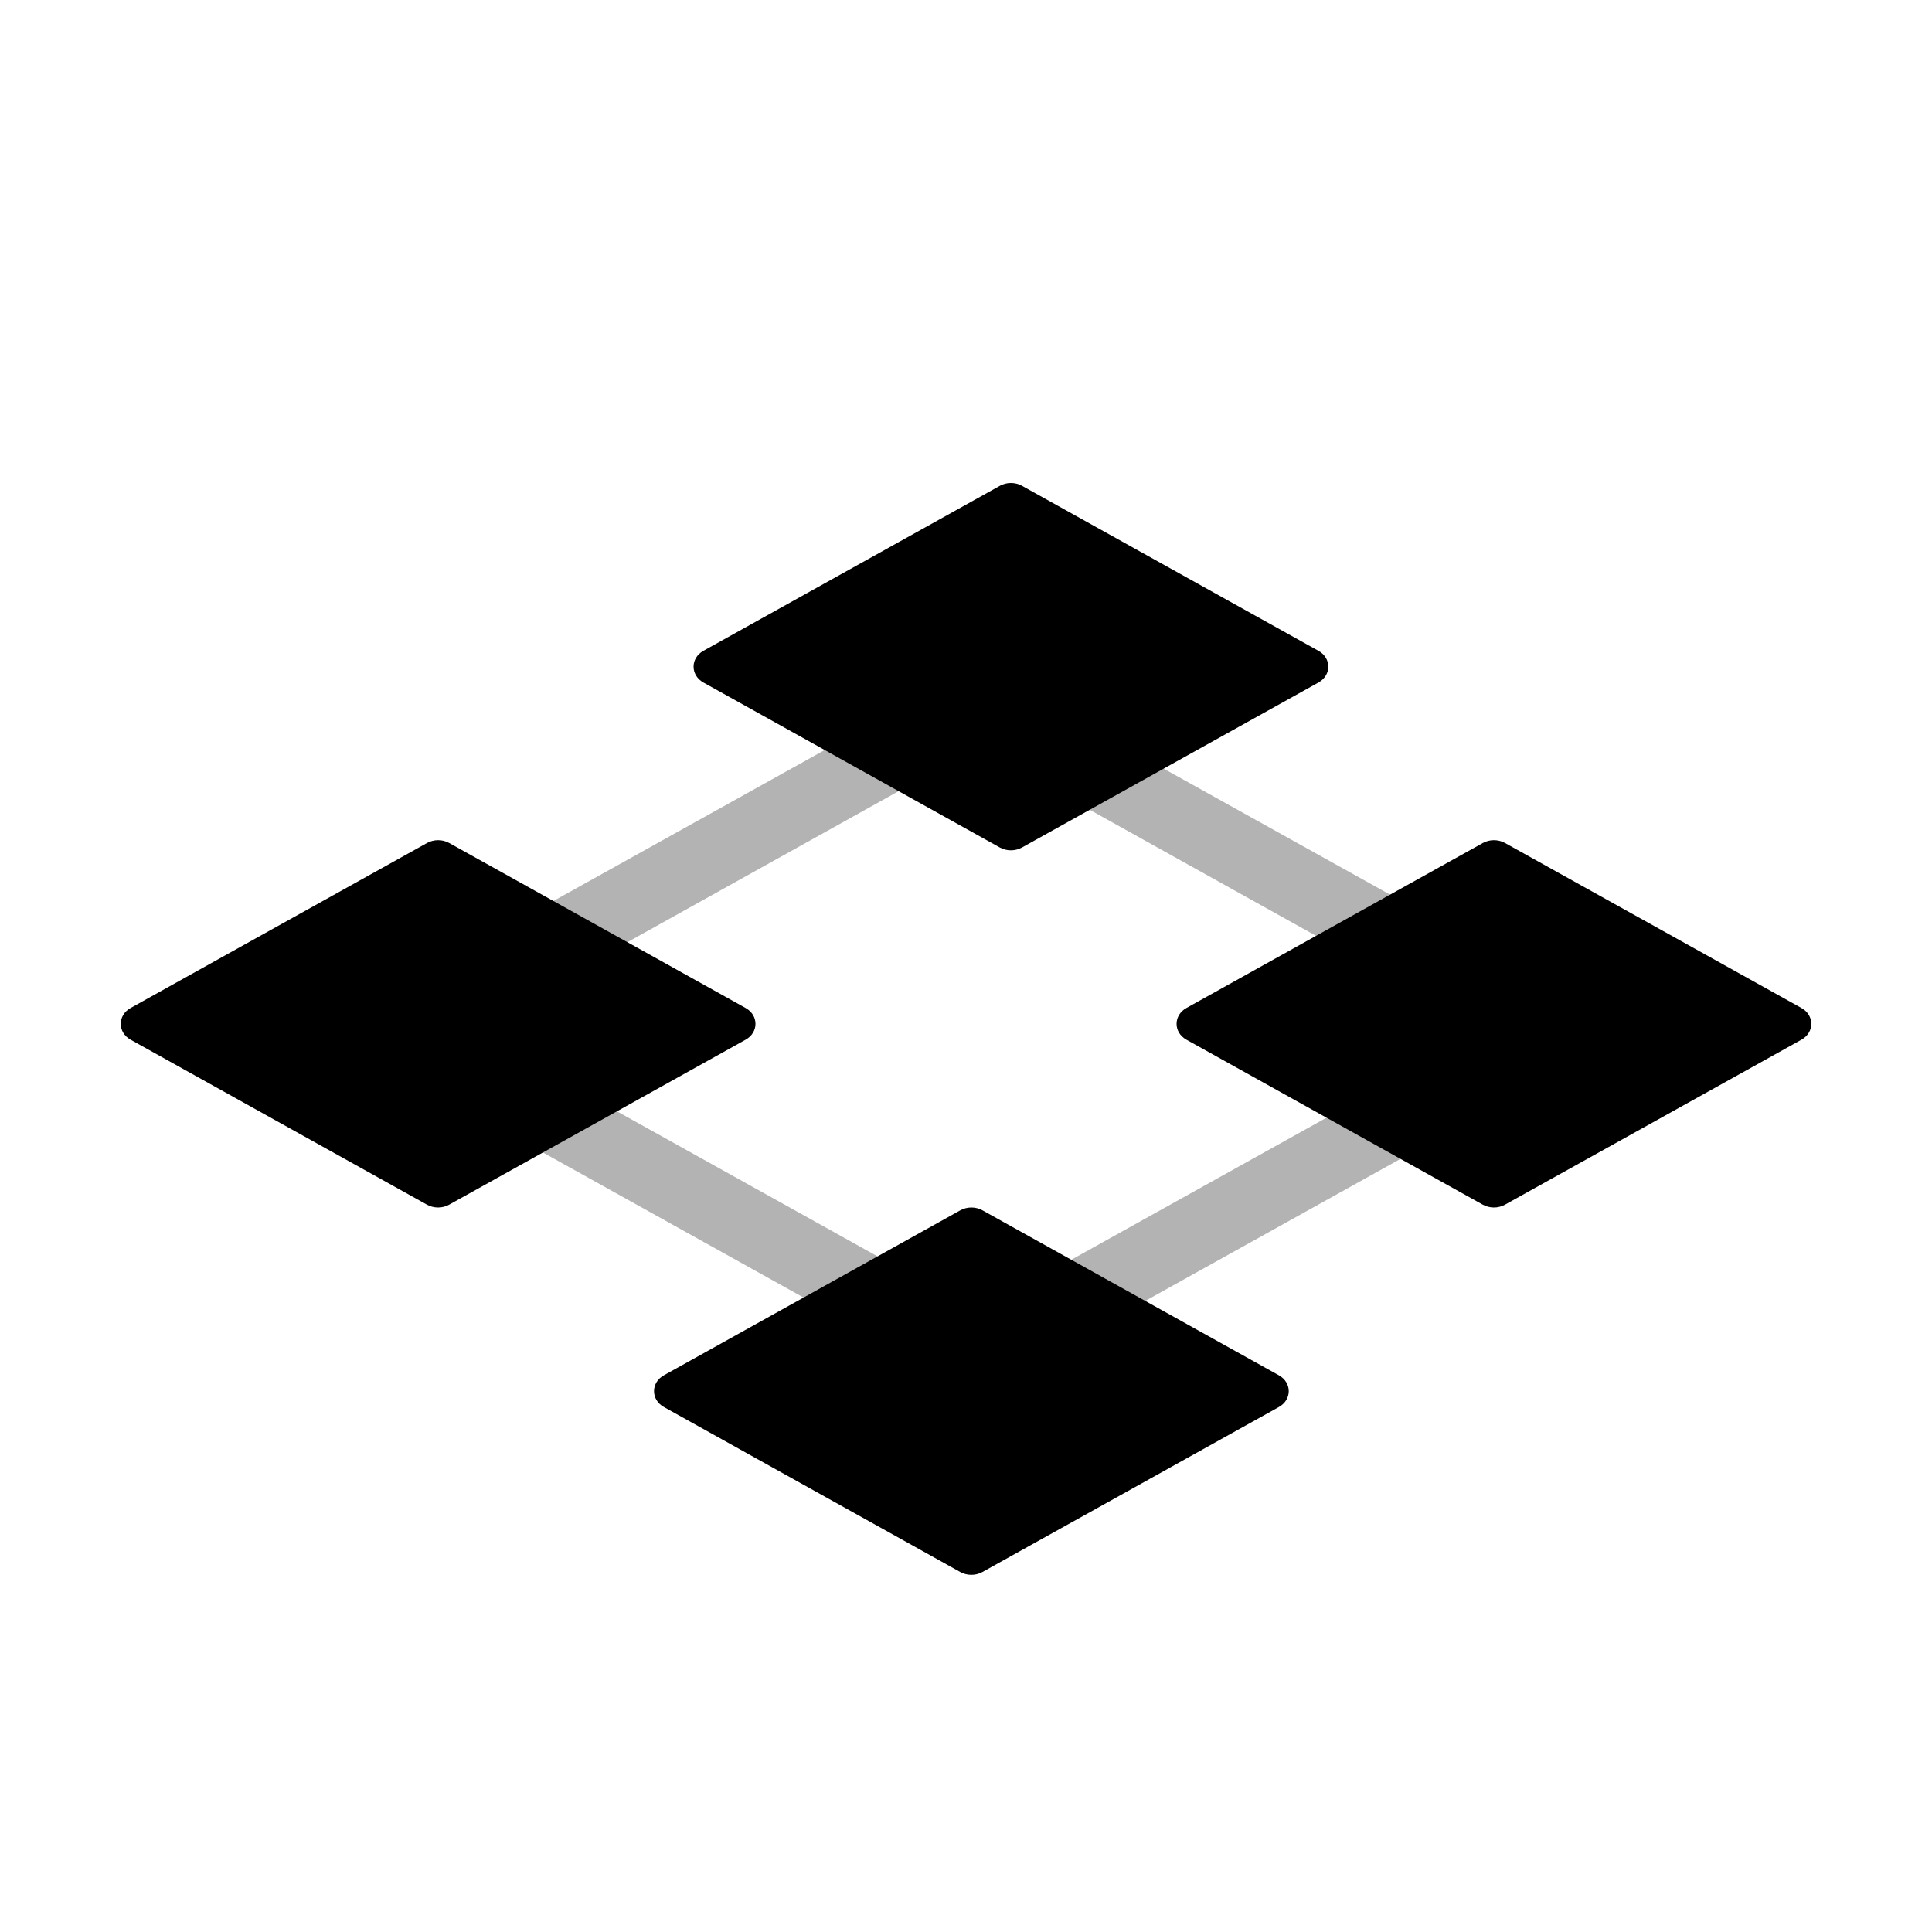
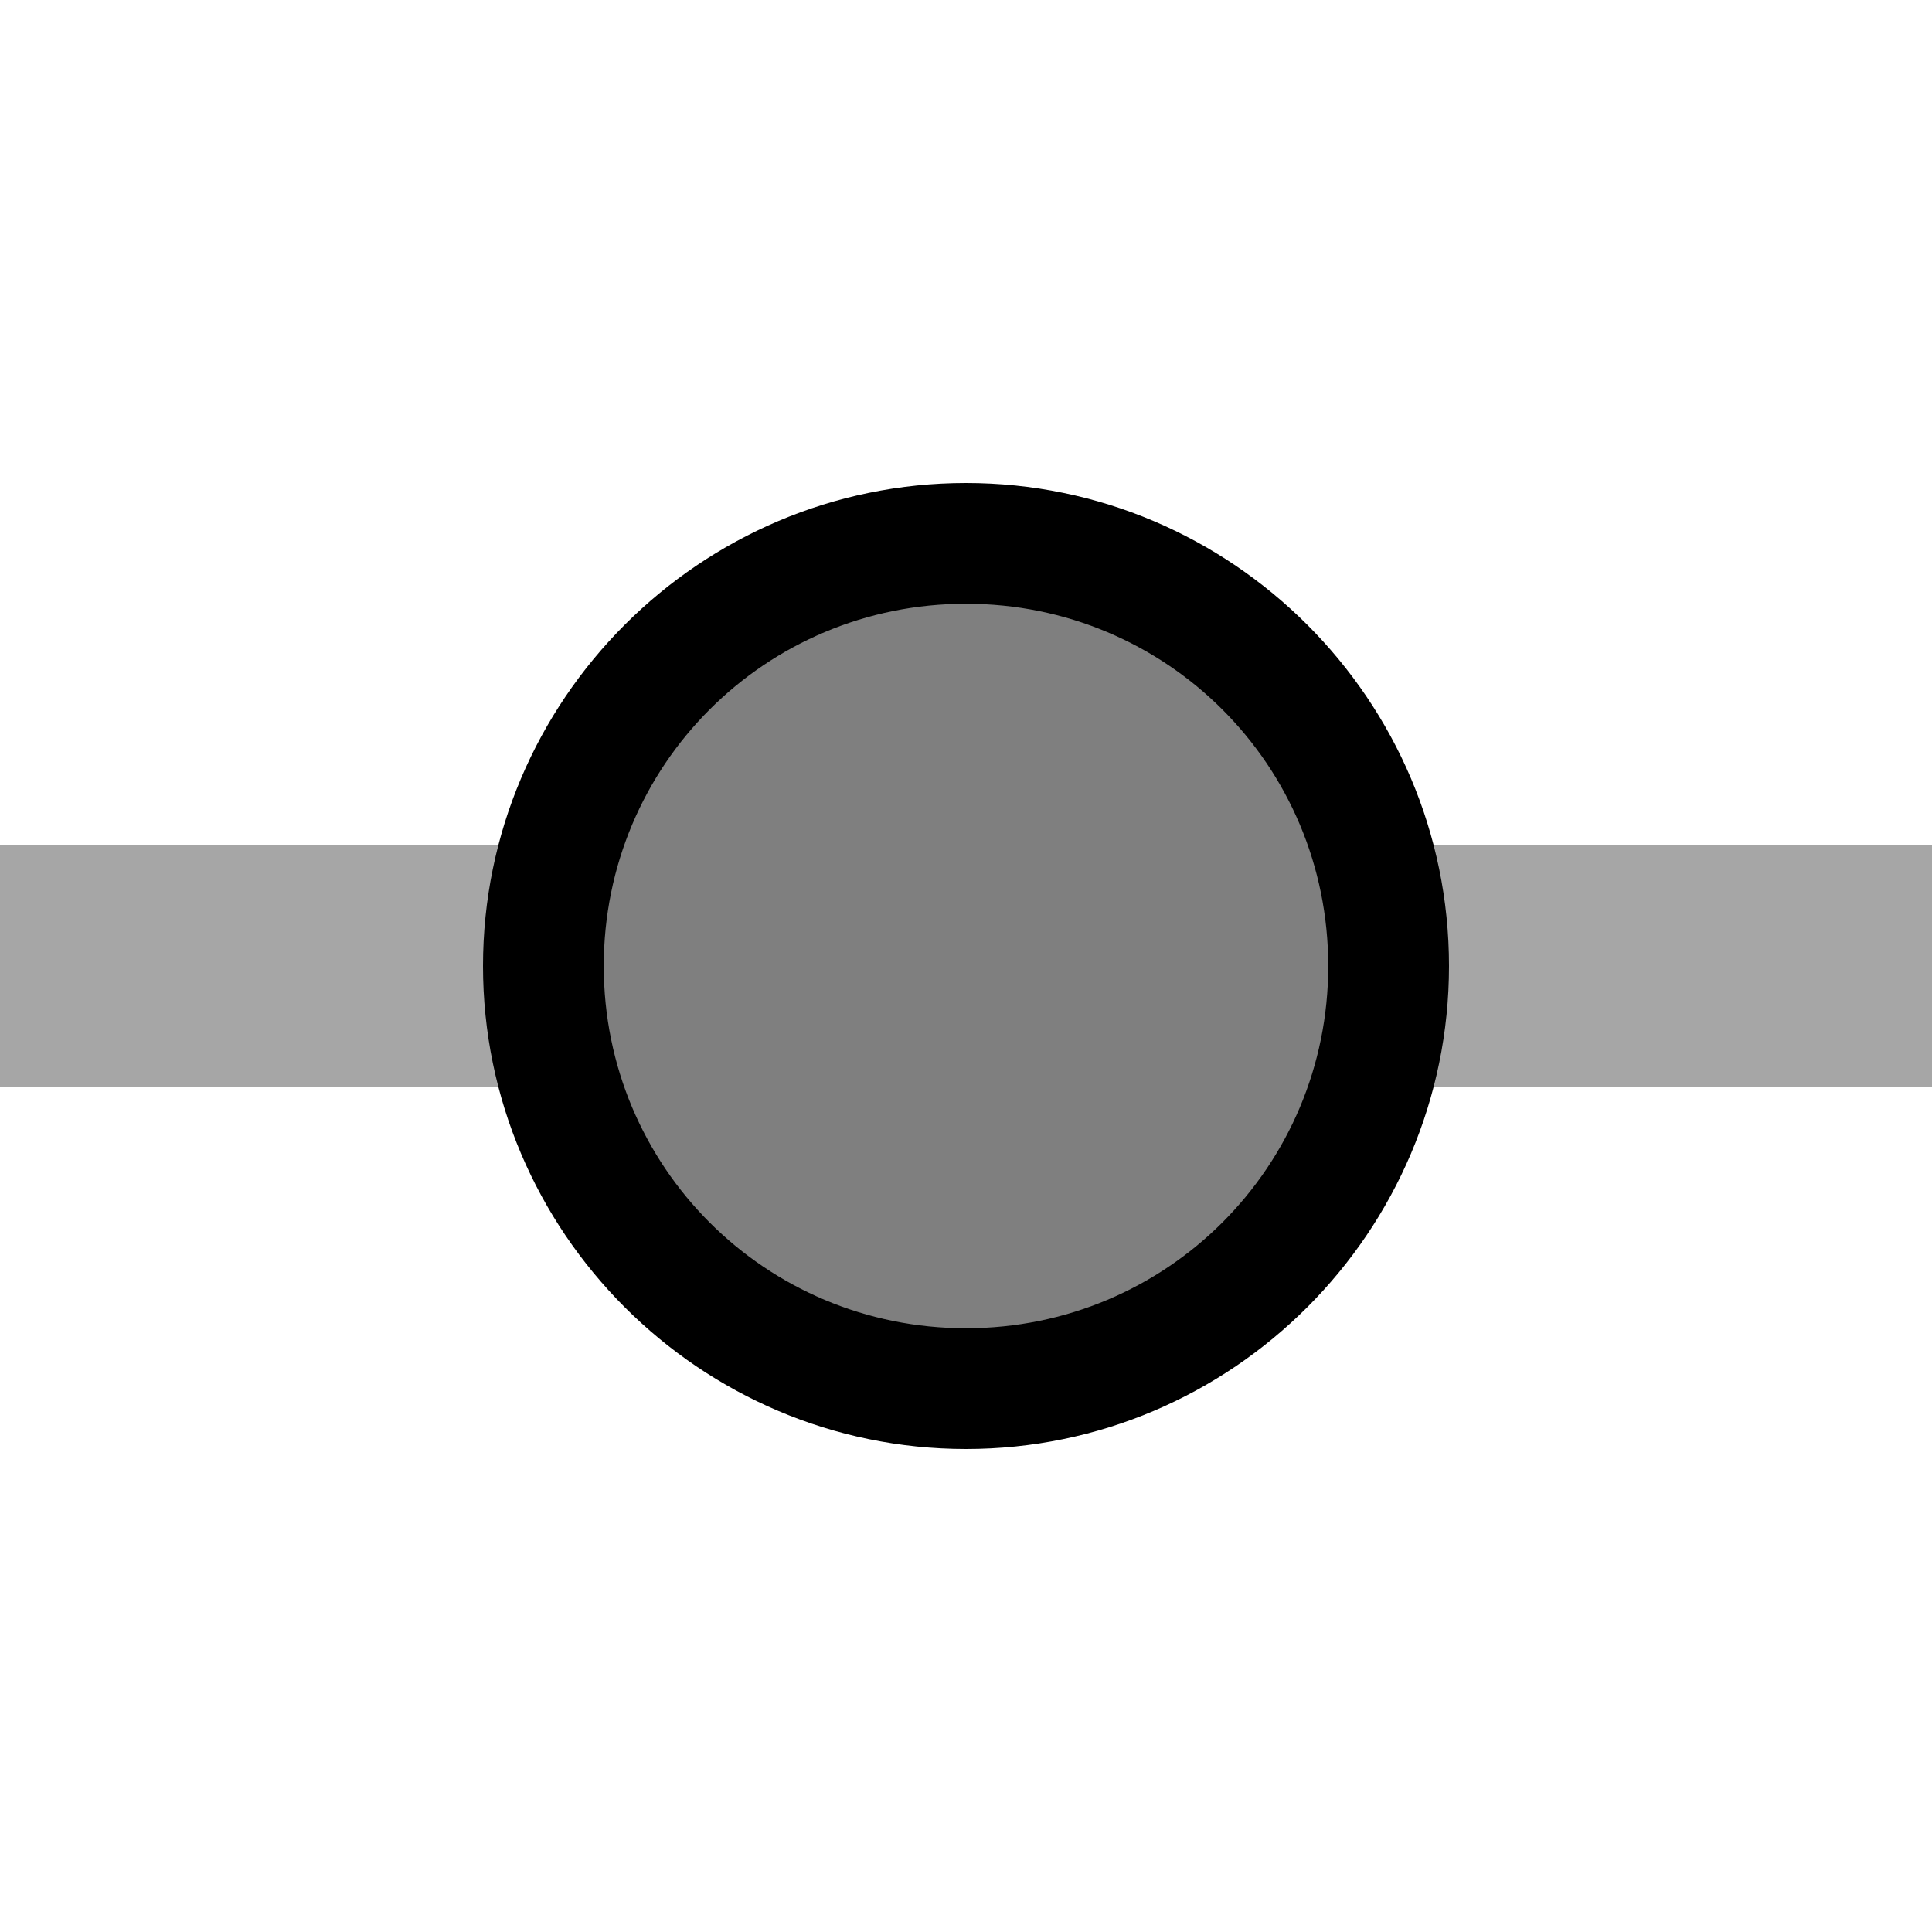
<svg xmlns="http://www.w3.org/2000/svg" width="16" height="16" viewBox="0 0 16 16" fill="none" version="1.1" id="svg1">
  <defs id="defs1" />
-   <g id="g6" transform="matrix(0.3754623,0,0,0.3344337,9.368234,5.8502)" style="fill:#000000;stroke-width:1;stroke-dasharray:none">
-     <path id="path6" fill-rule="evenodd" clip-rule="evenodd" d="m 7.755,3.383 c 0.15,-0.094 0.341,-0.094 0.491,0 l 6.537,4.085 c 0.29,0.181 0.29,0.604 0,0.785 L 8.245,12.338 c -0.15,0.094 -0.341,0.094 -0.491,0 L 1.218,8.253 c -0.29,-0.181 -0.29,-0.604 0,-0.785 z" fill="#000000" style="fill:#000000;stroke-width:1;stroke-dasharray:none" />
-   </g>
-   <g id="g7" transform="matrix(0.3754623,0,0,0.3344337,5.040713,8.892159)" style="fill:#000000;stroke-width:1;stroke-dasharray:none">
-     <path id="path7" fill-rule="evenodd" clip-rule="evenodd" d="m 7.755,3.383 c 0.15,-0.094 0.341,-0.094 0.491,0 l 6.537,4.085 c 0.29,0.181 0.29,0.604 0,0.785 L 8.245,12.338 c -0.15,0.094 -0.341,0.094 -0.491,0 L 1.218,8.253 c -0.29,-0.181 -0.29,-0.604 0,-0.785 z" fill="#000000" style="fill:#000000;stroke-width:1;stroke-dasharray:none" />
-   </g>
-   <g id="g5" transform="matrix(0.3754623,0,0,0.3344337,5.368234,2.892159)" style="fill:#000000;stroke-width:1;stroke-dasharray:none">
-     <path id="path5" fill-rule="evenodd" clip-rule="evenodd" d="m 7.755,3.383 c 0.15,-0.094 0.341,-0.094 0.491,0 l 6.537,4.085 c 0.29,0.181 0.29,0.604 0,0.785 L 8.245,12.338 c -0.15,0.094 -0.341,0.094 -0.491,0 L 1.218,8.253 c -0.29,-0.181 -0.29,-0.604 0,-0.785 z" fill="#000000" style="fill:#000000;stroke-width:1;stroke-dasharray:none" />
-   </g>
-   <g id="g4" transform="matrix(0.3754623,0,0,0.3344337,0.624407,5.8502)" style="fill:#000000;stroke-width:1;stroke-dasharray:none">
-     <path id="path4" fill-rule="evenodd" clip-rule="evenodd" d="m 7.755,3.383 c 0.15,-0.094 0.341,-0.094 0.491,0 l 6.537,4.085 c 0.29,0.181 0.29,0.604 0,0.785 L 8.245,12.338 c -0.15,0.094 -0.341,0.094 -0.491,0 L 1.218,8.253 c -0.29,-0.181 -0.29,-0.604 0,-0.785 z" fill="#000000" style="fill:#000000;stroke-width:1;stroke-dasharray:none" />
-   </g>
-   <g id="dialog-objects" transform="matrix(0.6494631,0,0,0.578493,2.899093,3.979991)" style="opacity:0.3;fill:none;stroke:#000000;stroke-width:1;stroke-dasharray:none">
-     <path style="baseline-shift:baseline;clip-rule:evenodd;display:inline;overflow:visible;opacity:1;vector-effect:none;fill:#000000;fill-rule:evenodd;stroke:none;enable-background:accumulate;stop-color:#000000;stop-opacity:1" d="M 7.49,2.959 0.953,7.043 c -0.586,0.366 -0.586,1.268 0,1.635 l 6.537,4.084 c 0.311,0.195 0.708,0.195 1.02,0 L 15.047,8.678 c 0.586,-0.366 0.586,-1.268 0,-1.635 L 8.51,2.959 c -0.311,-0.195 -0.708,-0.195 -1.02,0 z M 8,3.818 14.467,7.861 8,11.902 1.533,7.861 Z" id="Union" />
-   </g>
+   <rect style="opacity:0.35;fill:#000000;stroke-width:1" id="rect1" width="4.5" height="2" x="0" y="7" />
+   <rect style="opacity:0.35;fill:#000000;stroke-width:1" id="rect3" width="4.5" height="2" x="11.5" y="7" />
+   <path style="baseline-shift:baseline;display:inline;overflow:visible;opacity:0.5;vector-effect:none;fill:#000000;stroke-linejoin:round;paint-order:markers fill stroke;enable-background:accumulate" d="M 11.5,8 A 3.5,3.5 0 0 1 8,11.5 3.5,3.5 0 0 1 4.5,8 3.5,3.5 0 0 1 8,4.5 3.5,3.5 0 0 1 11.5,8 Z" id="path4" />
+   <path style="baseline-shift:baseline;display:inline;overflow:visible;vector-effect:none;fill:#000000;stroke-linejoin:round;paint-order:markers fill stroke;enable-background:accumulate" d="M 8,4 C 5.797,4 4,5.797 4,8 c 0,2.203 1.797,4 4,4 2.203,0 4,-1.797 4,-4 C 12,5.797 10.203,4 8,4 Z m 0,1 c 1.663,0 3,1.337 3,3 0,1.663 -1.337,3 -3,3 C 6.337,11 5,9.663 5,8 5,6.337 6.337,5 8,5 Z" id="path5" />
</svg>
